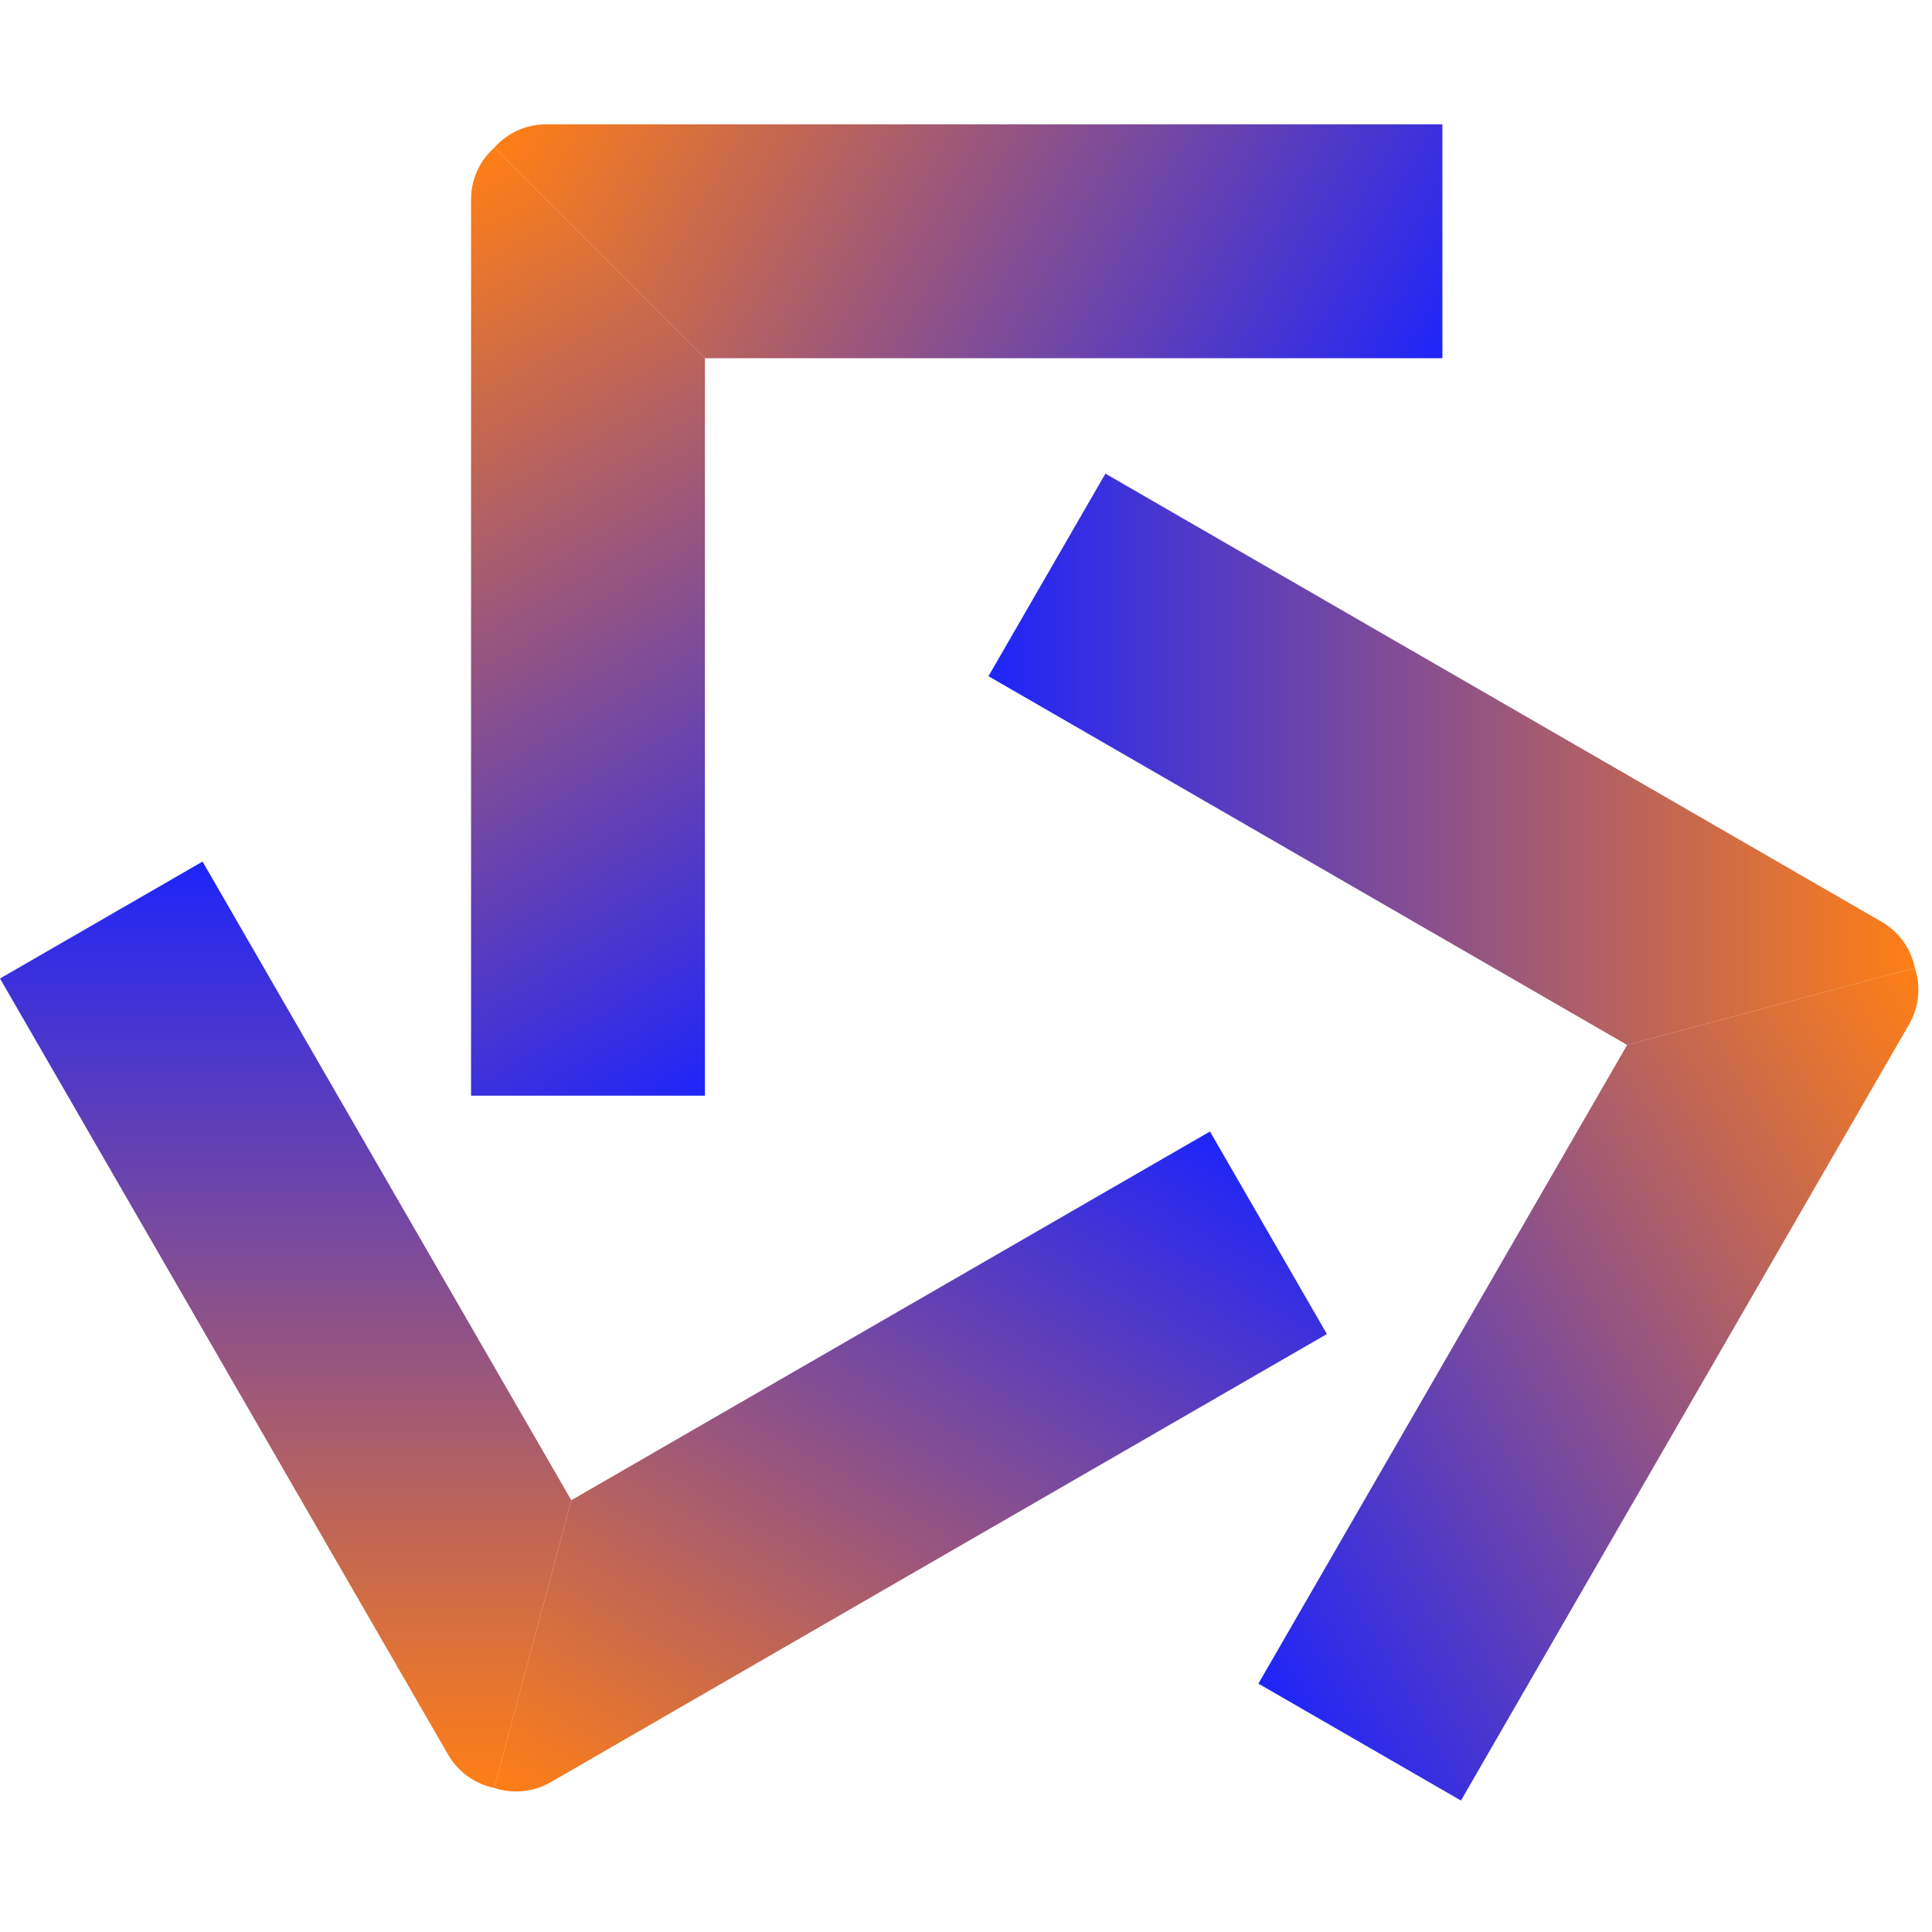
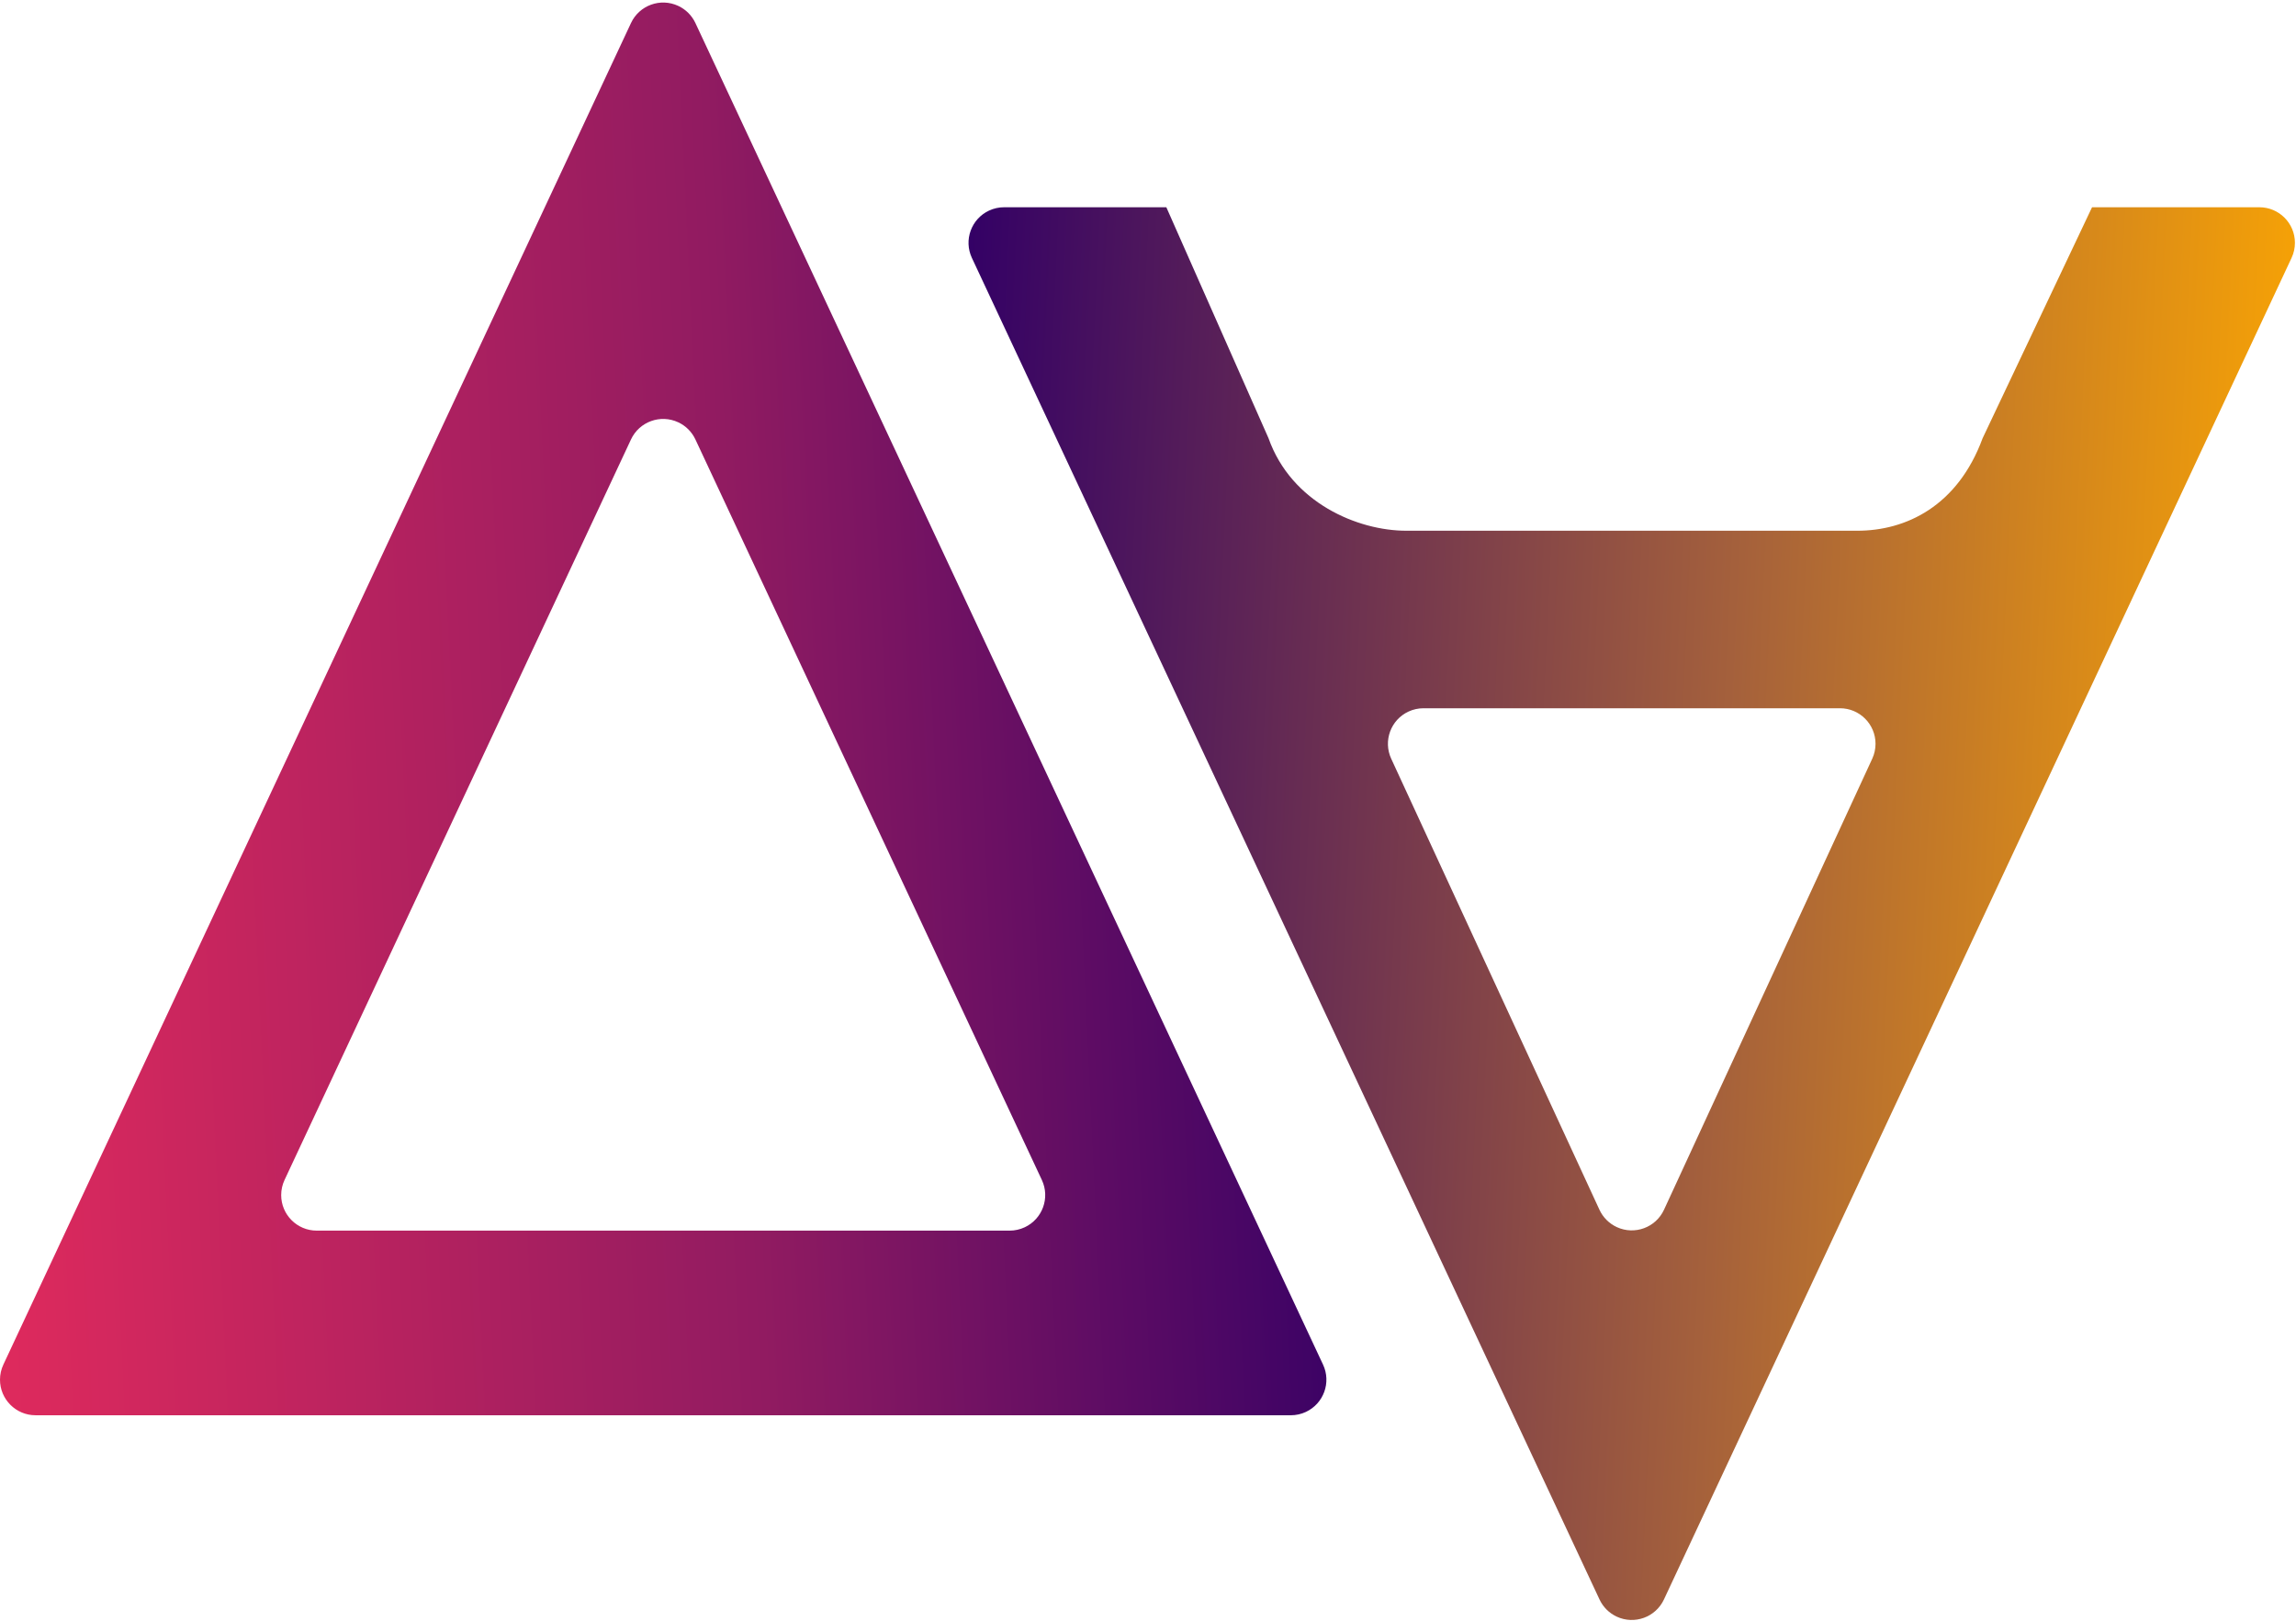
- <svg xmlns="http://www.w3.org/2000/svg" xmlns:xlink="http://www.w3.org/1999/xlink" version="1.1" x="0px" y="0px" viewBox="0 0 1200 1200" style="enable-background:new 0 0 1200 1200;" xml:space="preserve">
-   <style type="text/css">
- 	.st0{clip-path:url(#SVGID_2_);fill:url(#SVGID_3_);}
- 	.st1{clip-path:url(#SVGID_5_);fill:url(#SVGID_6_);}
- 	.st2{clip-path:url(#SVGID_8_);fill:url(#SVGID_9_);}
- 	.st3{clip-path:url(#SVGID_11_);fill:url(#SVGID_12_);}
- 	.st4{clip-path:url(#SVGID_14_);fill:url(#SVGID_15_);}
- 	.st5{clip-path:url(#SVGID_17_);fill:url(#SVGID_18_);}
- </style>
-   <g id="Layer_2">
-     <g>
-       <g>
-         <g>
-           <defs>
-             <polygon id="SVGID_1_" points="296.09,80.72 437.84,222.48 437.84,680.54 292.58,680.54 292.58,80.72      " />
-           </defs>
-           <clipPath id="SVGID_2_">
-             <use xlink:href="#SVGID_1_" style="overflow:visible;" />
-           </clipPath>
-           <linearGradient id="SVGID_3_" gradientUnits="userSpaceOnUse" x1="405.228" y1="222.897" x2="981.516" y2="222.897" gradientTransform="matrix(-0.5 -0.866 0.866 -0.5 515.9705 1103.352)">
-             <stop offset="0" style="stop-color:#1E25FA" />
-             <stop offset="1" style="stop-color:#FF7F15" />
-           </linearGradient>
-           <path class="st0" d="M437.84,123.92v556.62H292.58V123.92c0-23.85,19.34-43.19,43.19-43.19l58.88,0      C418.51,80.72,437.84,100.06,437.84,123.92z" />
-         </g>
-         <g>
-           <defs>
-             <polygon id="SVGID_4_" points="296.09,80.72 437.84,222.48 895.91,222.48 895.91,77.21 296.09,77.21      " />
-           </defs>
-           <clipPath id="SVGID_5_">
-             <use xlink:href="#SVGID_4_" style="overflow:visible;" />
-           </clipPath>
-           <linearGradient id="SVGID_6_" gradientUnits="userSpaceOnUse" x1="405.228" y1="222.897" x2="981.516" y2="222.897" gradientTransform="matrix(-0.866 -0.5 -0.5 0.866 1318.719 300.6028)">
-             <stop offset="0" style="stop-color:#1E25FA" />
-             <stop offset="1" style="stop-color:#FF7F15" />
-           </linearGradient>
-           <path class="st1" d="M339.28,222.48h556.62V77.21H339.28c-23.85,0-43.19,19.34-43.19,43.19v58.88      C296.09,203.14,315.43,222.48,339.28,222.48z" />
-         </g>
+ <svg xmlns="http://www.w3.org/2000/svg" xmlns:xlink="http://www.w3.org/1999/xlink" version="1.1" viewBox="-206 541 452 319" width="452" height="319">
+   <defs>
+     <linearGradient x1="0" x2="1" id="Gradient" gradientUnits="userSpaceOnUse">
+       <stop offset="0" stop-color="#306" />
+       <stop offset=".562" stop-color="#a4603c" />
+       <stop offset="1" stop-color="#ffa900" />
+     </linearGradient>
+     <linearGradient id="Obj_Gradient" xlink:href="#Gradient" gradientTransform="translate(-22.2433 713.6501) rotate(3) scale(275.319)" />
+     <linearGradient x1="0" x2="1" id="Gradient_2" gradientUnits="userSpaceOnUse">
+       <stop offset="0" stop-color="#306" />
+       <stop offset=".449" stop-color="#911b61" />
+       <stop offset="1" stop-color="#df2a5d" />
+     </linearGradient>
+     <linearGradient id="Obj_Gradient_2" xlink:href="#Gradient_2" gradientTransform="translate(62.03172 673.3501) rotate(177) scale(275.319)" />
+   </defs>
+   <g id="Canvas_1" stroke="none" fill="none" stroke-dasharray="none" fill-opacity="1" stroke-opacity="1">
+     <g id="Canvas_1_Layer_1">
+       <g id="Graphic_92">
+         <path d="M 245.129 591.766 C 245.563 590.838 245.788 589.825 245.788 588.8 C 245.788 584.934 242.654 581.8 238.788 581.8 L 205.848 581.8 L 184.31 627.261 C 179.377 640.666 169.181 645.481 159.645 645.481 L 70.853 645.481 C 61.318 645.481 48.244 640.015 43.722 627.261 L 23.61 581.8 L -8.332 581.8 C -9.357 581.8 -10.369 582.025 -11.298 582.46 C -14.8 584.098 -16.31 588.265 -14.672 591.766 L 108.888 855.874 C 109.583 857.359 110.777 858.553 112.262 859.248 C 115.764 860.886 119.931 859.376 121.569 855.874 L 245.129 591.766 Z M 162.578 690.361 L 121.584 779.15 C 119.963 782.66 115.804 784.191 112.294 782.571 C 110.783 781.873 109.571 780.66 108.873 779.15 L 67.878 690.361 C 66.258 686.851 67.789 682.692 71.299 681.071 C 72.219 680.646 73.22 680.427 74.234 680.427 L 156.223 680.427 C 160.089 680.427 163.223 683.561 163.223 687.427 C 163.223 688.44 163.003 689.441 162.578 690.361 Z" fill="url(#Obj_Gradient)" />
      </g>
-       <g>
-         <g>
-           <defs>
-             <polygon id="SVGID_7_" points="1190.25,600.91 805.11,704.11 613.96,704.11 613.96,294.2 1190.25,294.2      " />
-           </defs>
-           <clipPath id="SVGID_8_">
-             <use xlink:href="#SVGID_7_" style="overflow:visible;" />
-           </clipPath>
-           <linearGradient id="SVGID_9_" gradientUnits="userSpaceOnUse" x1="405.228" y1="222.897" x2="981.516" y2="222.897" gradientTransform="matrix(1 0 0 1 208.7317 276.2578)">
-             <stop offset="0" style="stop-color:#1E25FA" />
-             <stop offset="1" style="stop-color:#FF7F15" />
-           </linearGradient>
-           <path class="st2" d="M1096.01,698.32L613.96,420l72.63-125.81l482.05,278.31c20.66,11.93,27.74,38.34,15.81,59l-29.44,50.99      C1143.09,703.17,1116.67,710.24,1096.01,698.32z" />
-         </g>
-         <g>
-           <defs>
-             <polygon id="SVGID_10_" points="1190.25,600.91 805.11,704.11 639.57,799.69 844.53,1154.68 1343.61,866.54      " />
-           </defs>
-           <clipPath id="SVGID_11_">
-             <use xlink:href="#SVGID_10_" style="overflow:visible;" />
-           </clipPath>
-           <linearGradient id="SVGID_12_" gradientUnits="userSpaceOnUse" x1="405.228" y1="222.897" x2="981.516" y2="222.897" gradientTransform="matrix(0.866 -0.5 -0.5 -0.866 502.5581 1372.832)">
-             <stop offset="0" style="stop-color:#1E25FA" />
-             <stop offset="1" style="stop-color:#FF7F15" />
-           </linearGradient>
-           <path class="st3" d="M1059.93,563.68l-278.31,482.05l125.81,72.63l278.31-482.05c11.93-20.66,4.85-47.07-15.81-59l-50.99-29.44      C1098.28,535.94,1071.86,543.02,1059.93,563.68z" />
-         </g>
-       </g>
-       <g>
-         <g>
-           <defs>
-             <polygon id="SVGID_13_" points="306.37,1112.7 416.21,702.79 824.17,702.79 824.17,1112.7      " />
-           </defs>
-           <clipPath id="SVGID_14_">
-             <use xlink:href="#SVGID_13_" style="overflow:visible;" />
-           </clipPath>
-           <linearGradient id="SVGID_15_" gradientUnits="userSpaceOnUse" x1="405.228" y1="222.897" x2="981.516" y2="222.897" gradientTransform="matrix(-0.5 0.866 -0.866 -0.5 1078.635 423.7281)">
-             <stop offset="0" style="stop-color:#1E25FA" />
-             <stop offset="1" style="stop-color:#FF7F15" />
-           </linearGradient>
-           <path class="st4" d="M269.48,981.1l482.05-278.31l72.63,125.81l-482.05,278.31c-20.66,11.93-47.07,4.85-59-15.81l-29.44-50.99      C241.74,1019.45,248.82,993.03,269.48,981.1z" />
-         </g>
-         <g>
-           <defs>
-             <polygon id="SVGID_16_" points="306.37,1112.7 416.21,702.79 62.9,498.81 -142.05,853.81      " />
-           </defs>
-           <clipPath id="SVGID_17_">
-             <use xlink:href="#SVGID_16_" style="overflow:visible;" />
-           </clipPath>
-           <linearGradient id="SVGID_18_" gradientUnits="userSpaceOnUse" x1="405.228" y1="222.897" x2="981.516" y2="222.897" gradientTransform="matrix(-3.992753e-09 1 1 3.992753e-09 -17.9407 129.9016)">
-             <stop offset="0" style="stop-color:#1E25FA" />
-             <stop offset="1" style="stop-color:#FF7F15" />
-           </linearGradient>
-           <path class="st5" d="M404.12,1017.18L125.81,535.13L0,607.76l278.31,482.05c11.93,20.66,38.34,27.74,59,15.81l50.99-29.44      C408.97,1064.26,416.05,1037.84,404.12,1017.18z" />
-         </g>
+       <g id="Graphic_90">
+         <path d="M -205.34 809.643 L -205.34 809.643 L -205.34 809.643 C -205.775 810.572 -206 811.584 -206 812.609 C -206 816.475 -202.866 819.609 -199 819.609 L 48.12 819.609 C 49.145 819.609 50.158 819.384 51.086 818.95 C 54.588 817.311 56.099 813.145 54.461 809.643 L -69.1 545.535 C -69.794 544.05 -70.988 542.856 -72.474 542.161 C -75.975 540.523 -80.142 542.034 -81.78 545.535 Z M -149.986 773.296 L -81.78 627.509 C -80.142 624.007 -75.975 622.496 -72.474 624.135 C -70.988 624.83 -69.794 626.024 -69.1 627.509 L -.894 773.296 C .744 776.798 -.767 780.965 -4.269 782.603 C -5.197 783.037 -6.21 783.263 -7.235 783.263 L -143.645 783.263 C -147.511 783.263 -150.645 780.129 -150.645 776.263 C -150.645 775.237 -150.42 774.225 -149.986 773.296 Z" fill="url(#Obj_Gradient_2)" />
      </g>
    </g>
  </g>
-   <g id="Layer_3">
- </g>
</svg>
